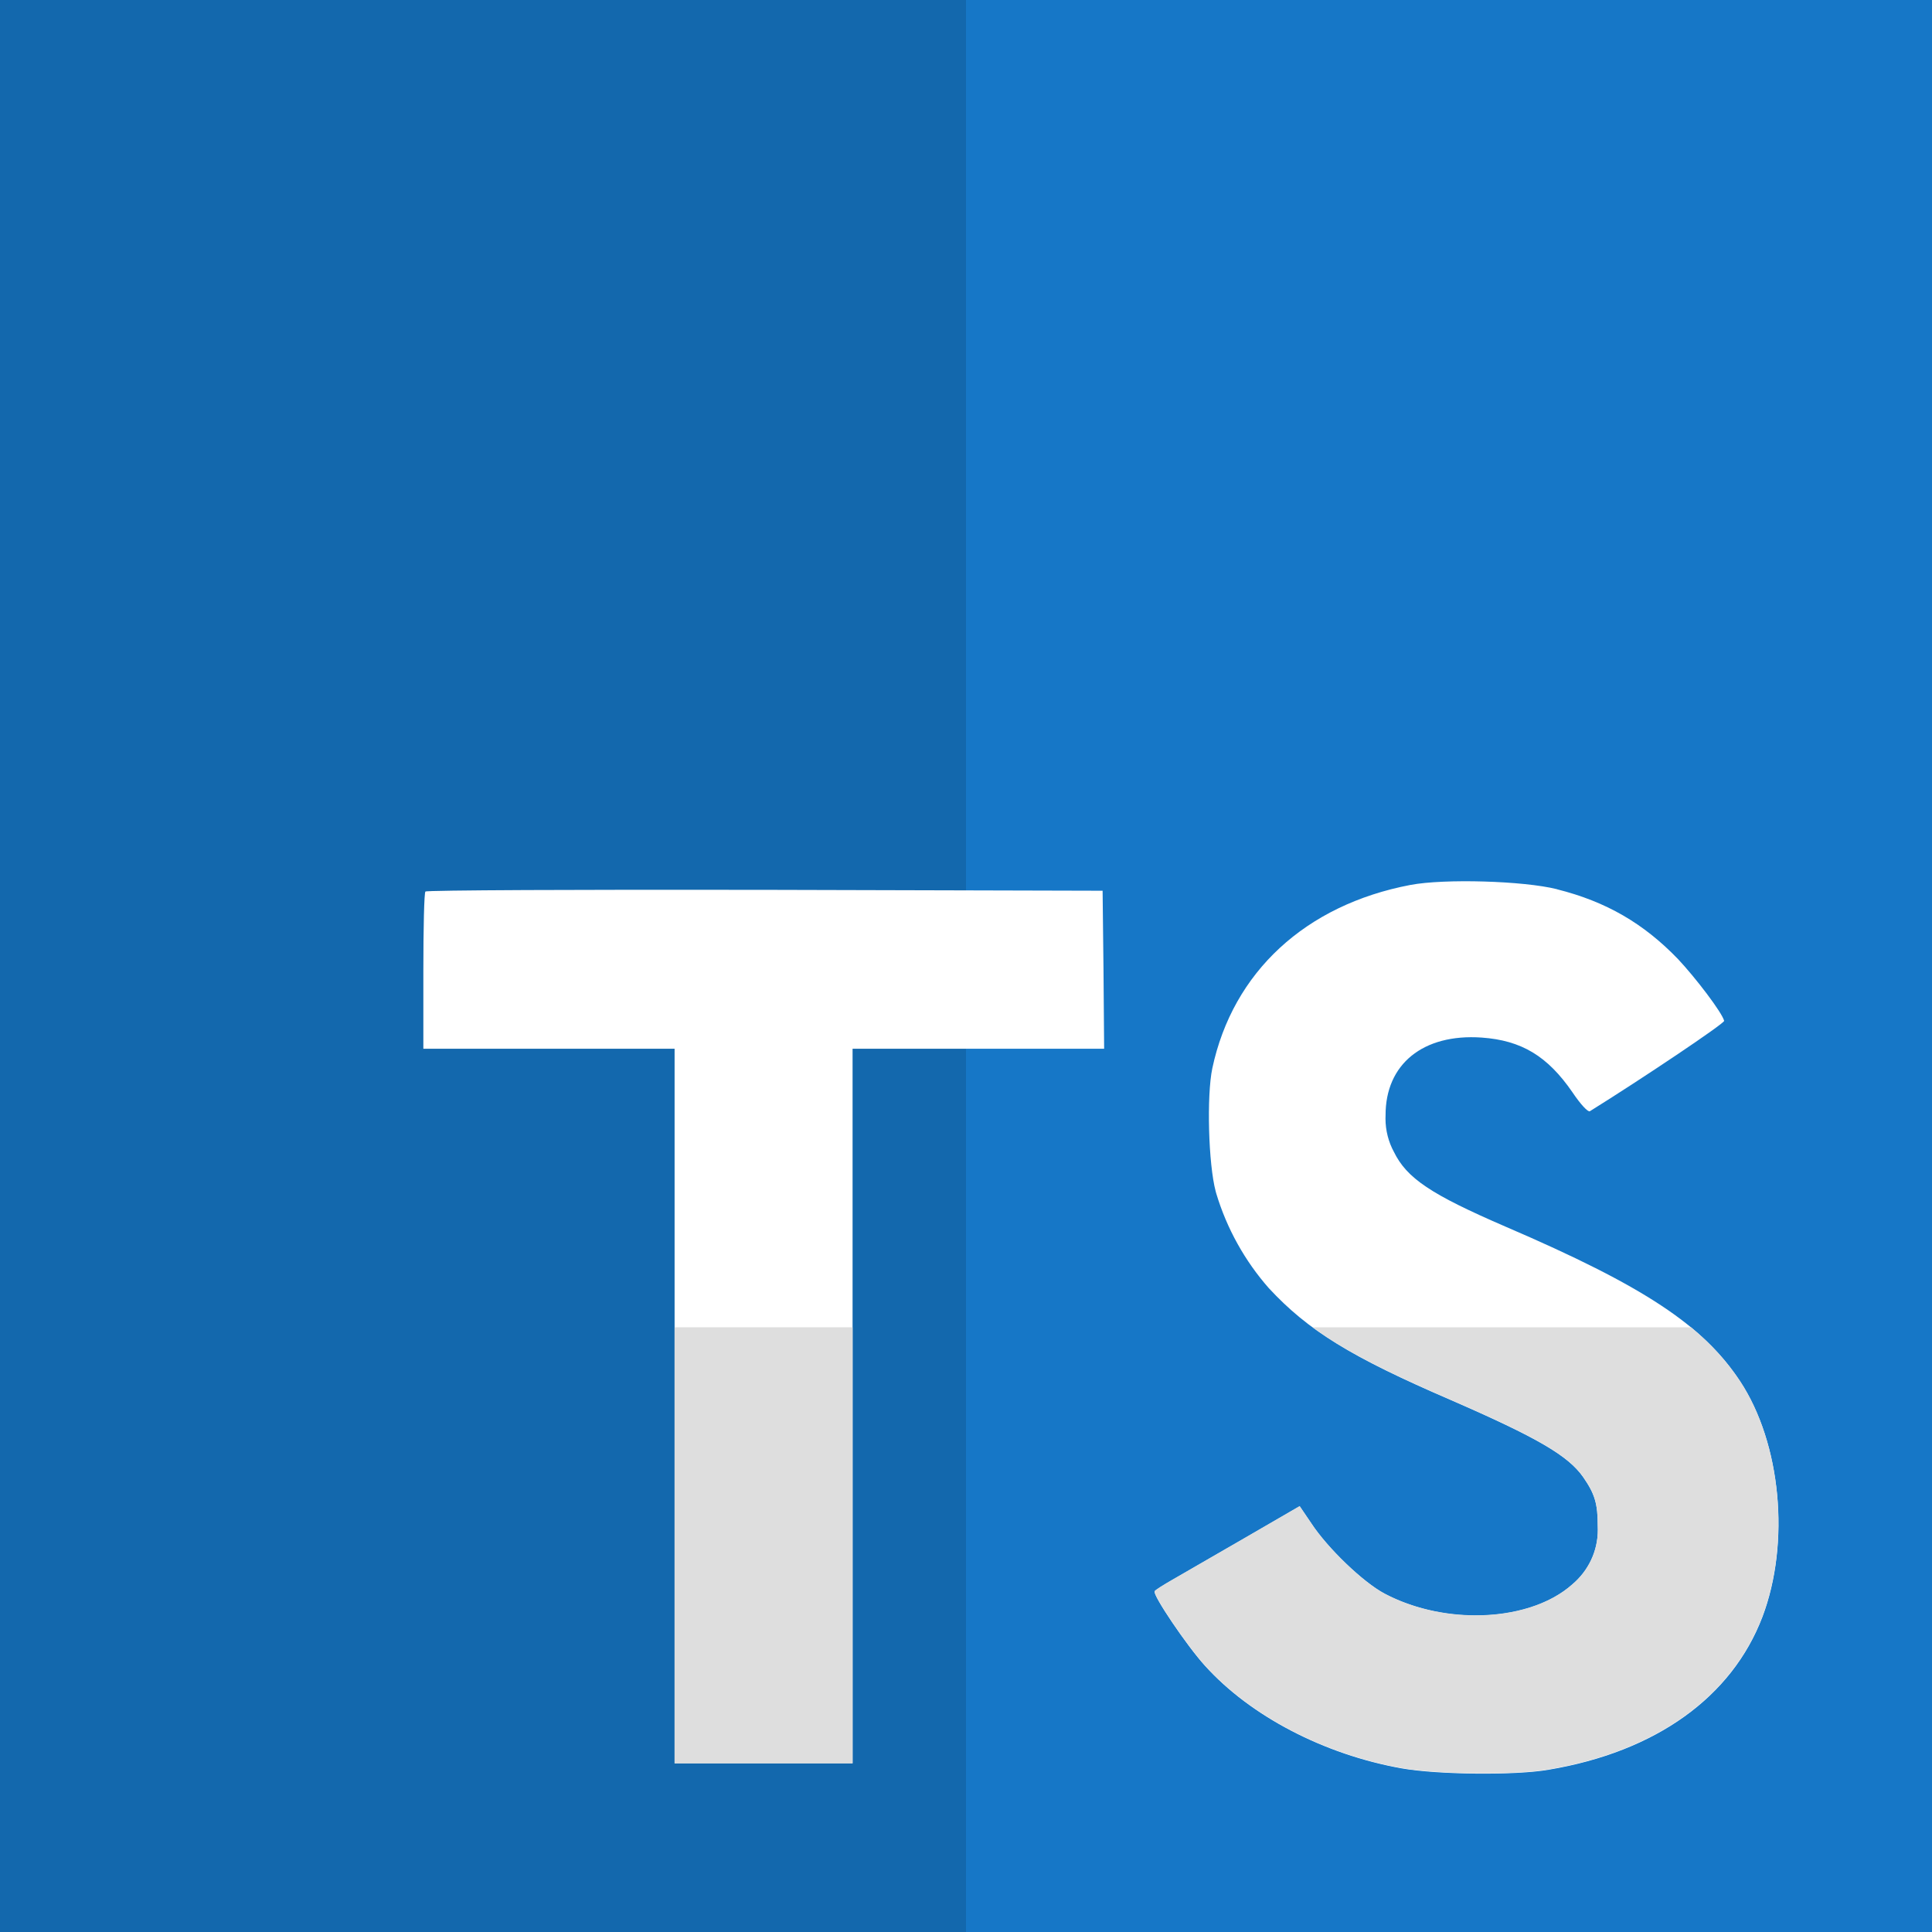
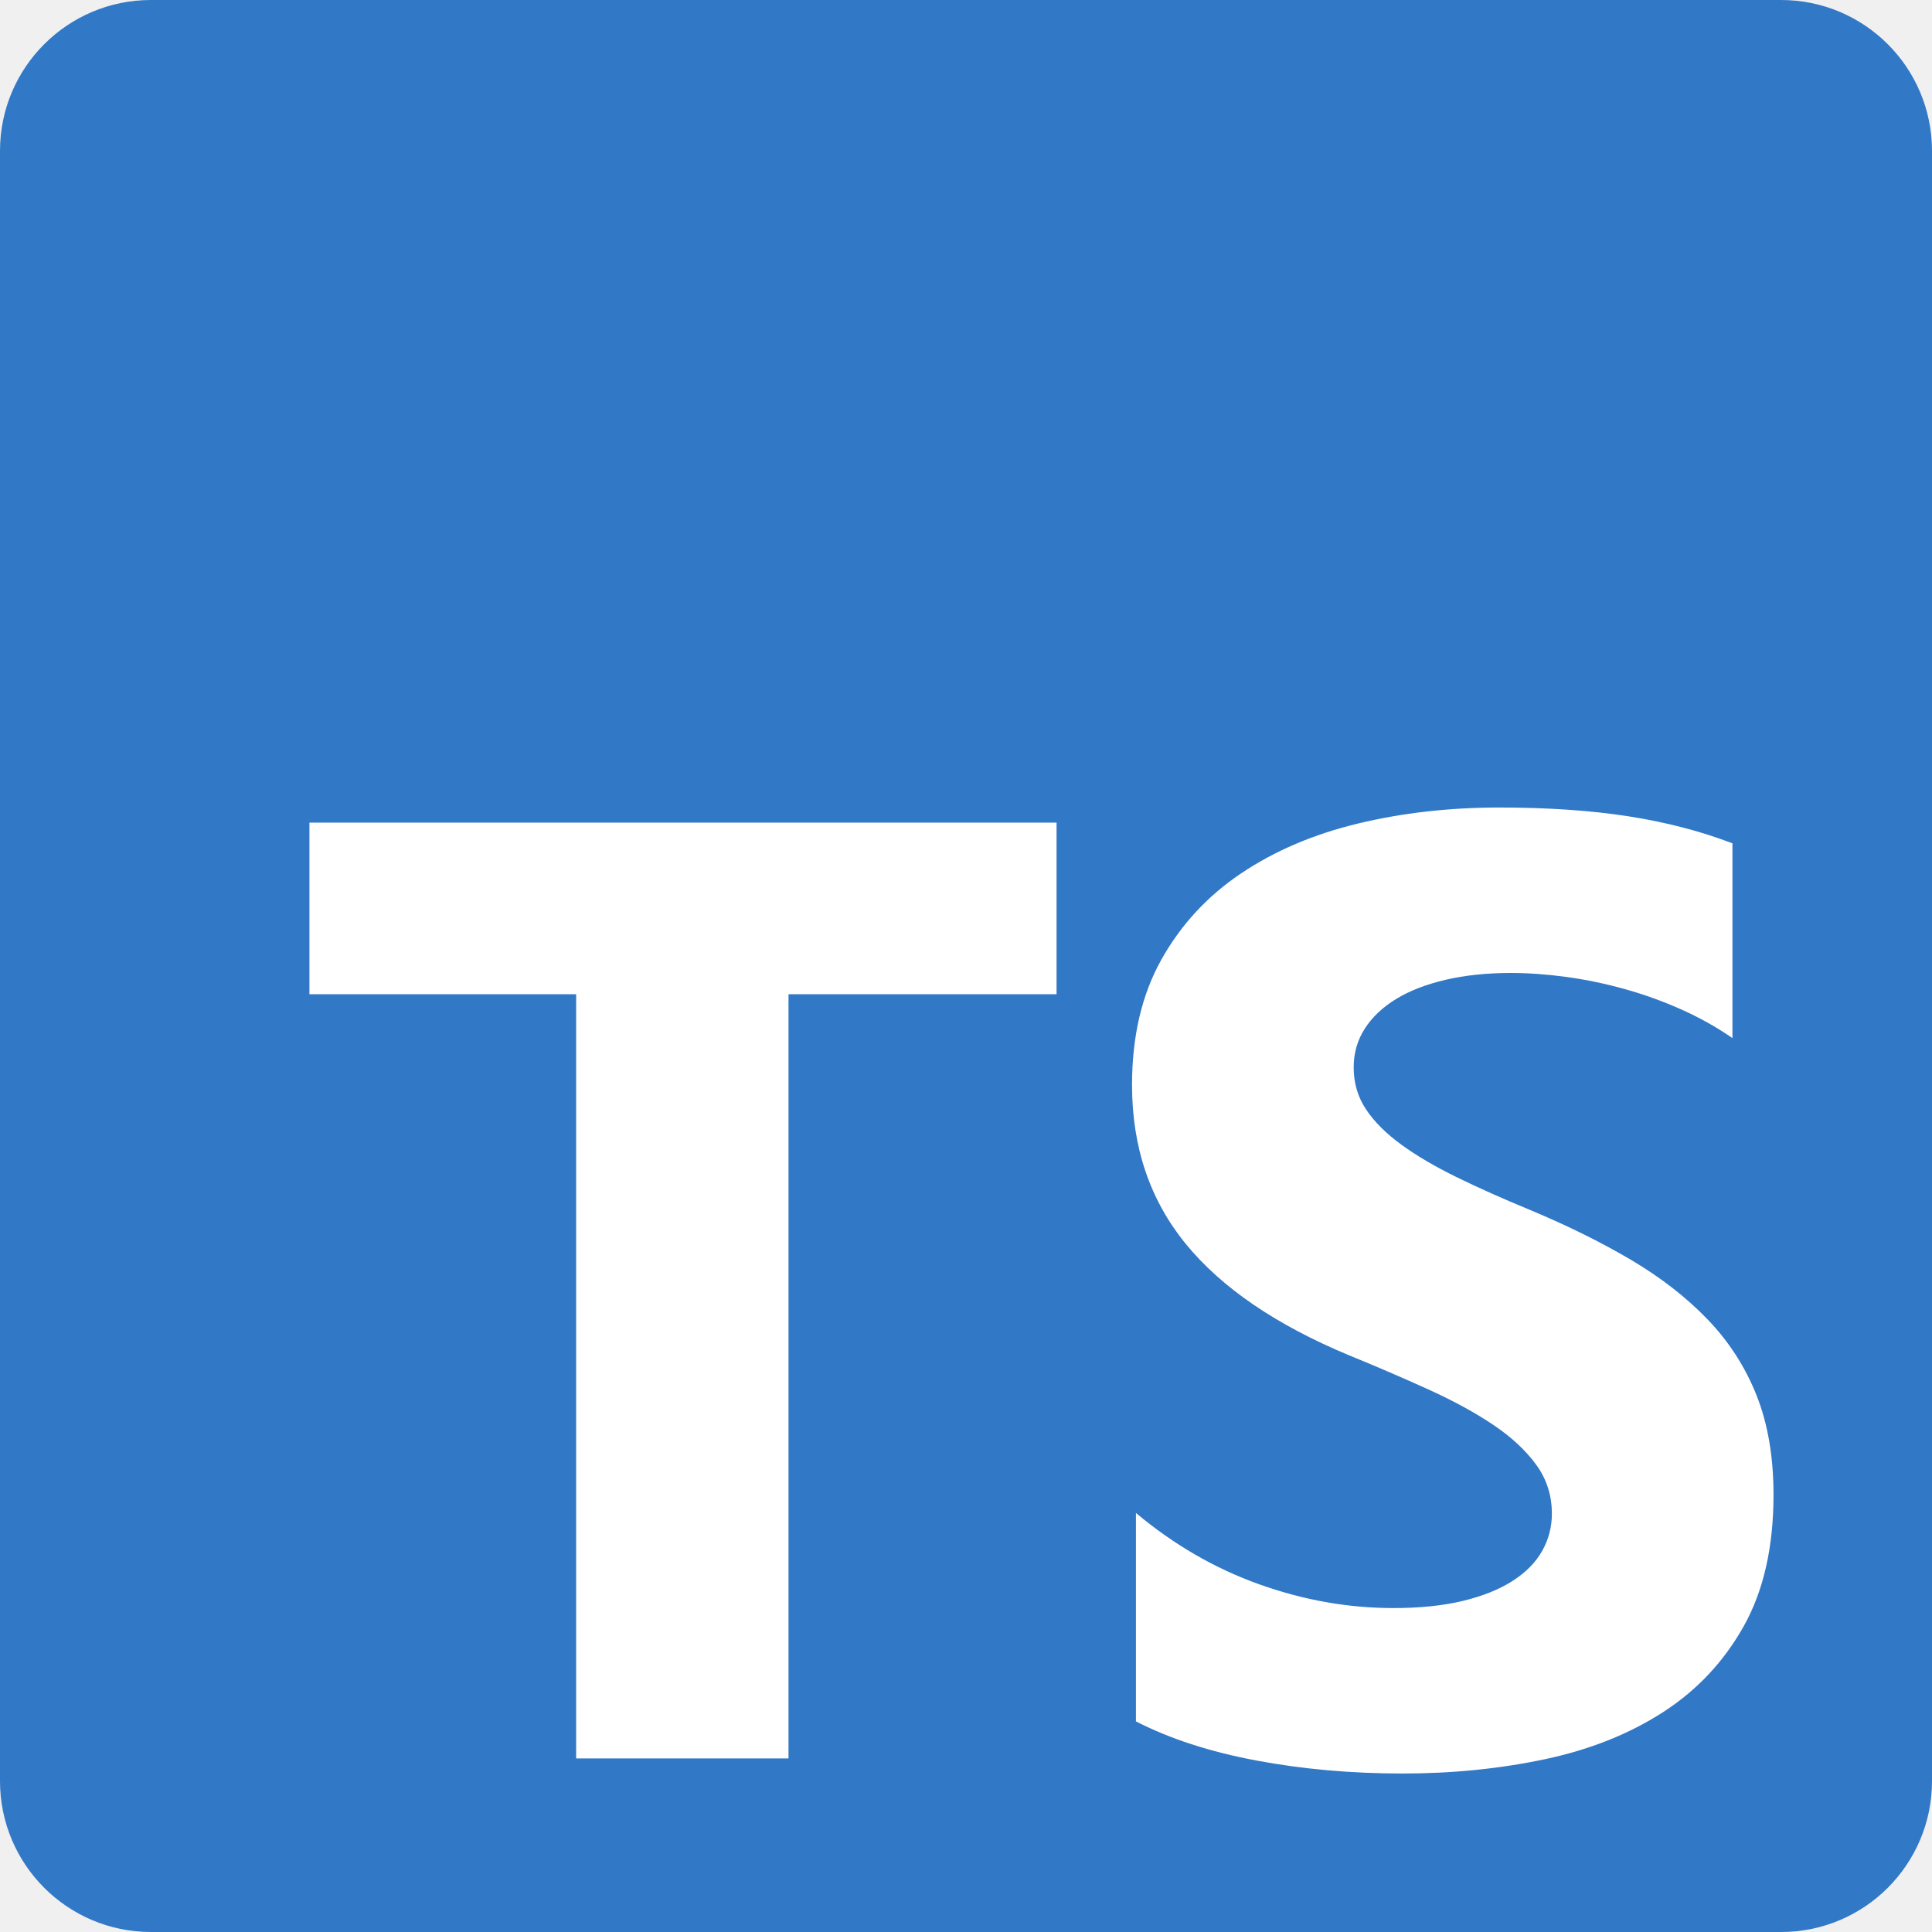
- <svg xmlns="http://www.w3.org/2000/svg" enable-background="new 0 0 24 24" viewBox="0 0 24 24" width="100" height="100">
-   <polygon fill="#1677C7" points="0 12 0 24 24 24 24 0 0 0 0 12" />
-   <polygon fill="#1368AD" points="12 0 0 0 0 24 12 24 12 0" />
-   <path fill="#FFF" d="M14.563 19.626c.108-.062.511-.294.892-.515l.69-.4.145.214c.203.308.643.731.91.873.766.404 1.817.348 2.335-.118.193-.164.314-.406.314-.675l-.001-.047v.002c0-.278-.035-.4-.18-.609-.186-.267-.567-.49-1.649-.961-1.237-.533-1.771-.863-2.258-1.389-.294-.334-.521-.737-.653-1.178l-.006-.022c-.091-.339-.114-1.19-.042-1.531.255-1.196 1.158-2.029 2.461-2.277.423-.08 1.406-.051 1.821.053v.001c.61.153 1.074.423 1.501.865.221.235.549.666.575.769.008.031-1.036.73-1.668 1.123-.023.014-.115-.084-.217-.236-.31-.45-.633-.644-1.128-.679-.728-.05-1.196.331-1.193.968l-.001.037c0 .15.038.293.105.416l-.002-.004c.161.331.458.53 1.391.933 1.719.739 2.454 1.226 2.911 1.92.51.773.625 2.008.278 2.926-.38.998-1.325 1.676-2.655 1.899-.411.073-1.387.062-1.828-.017-.964-.172-1.878-.649-2.442-1.274-.221-.242-.652-.879-.625-.924C14.354 19.751 14.453 19.689 14.563 19.626L14.563 19.626zM5.259 12.064c0-.533.01-.979.026-.989.011-.017 1.913-.025 4.217-.021l4.195.011.011.98.008.983h-3.125v8.876H8.38v-8.876H5.259V12.064L5.259 12.064z" />
-   <path fill="#DEDEDE" d="M21.007,16.488h-4.701c0.392,0.288,0.901,0.55,1.713,0.9c1.083,0.471,1.463,0.695,1.649,0.961c0.145,0.209,0.18,0.331,0.18,0.609v-0.002l0.001,0.047c0,0.27-0.121,0.511-0.314,0.675c-0.285,0.256-0.731,0.388-1.202,0.388c-0.386,0-0.788-0.088-1.133-0.27c-0.267-0.141-0.708-0.564-0.91-0.873l-0.145-0.214l-0.69,0.4c-0.381,0.221-0.784,0.453-0.892,0.515c-0.11,0.063-0.209,0.125-0.22,0.141c-0.027,0.045,0.404,0.682,0.625,0.924c0.564,0.625,1.478,1.102,2.442,1.274c0.241,0.043,0.641,0.066,1.021,0.066c0.317,0,0.62-0.016,0.807-0.049c1.33-0.223,2.275-0.901,2.655-1.899c0.347-0.918,0.232-2.153-0.278-2.926C21.456,16.916,21.263,16.699,21.007,16.488L21.007,16.488z" />
-   <polygon fill="#DEDEDE" points="10.591 16.488 8.38 16.488 8.38 21.905 10.591 21.905 10.591 16.488" />
+ <svg xmlns="http://www.w3.org/2000/svg" viewBox="0 0 256 256" width="256" height="256" preserveAspectRatio="xMidYMid">
+   <path d="M20 0h216c11.046 0 20 8.954 20 20v216c0 11.046-8.954 20-20 20H20c-11.046 0-20-8.954-20-20V20C0 8.954 8.954 0 20 0Z" fill="#3178C6" />
+   <path d="M150.518 200.475v27.62c4.492 2.302 9.805 4.028 15.938 5.179 6.133 1.151 12.597 1.726 19.393 1.726 6.622 0 12.914-.633 18.874-1.899 5.96-1.266 11.187-3.352 15.678-6.257 4.492-2.906 8.048-6.704 10.669-11.394 2.62-4.689 3.93-10.486 3.93-17.391 0-5.006-.749-9.394-2.246-13.163a30.748 30.748 0 0 0-6.479-10.055c-2.821-2.935-6.205-5.567-10.149-7.898-3.945-2.33-8.394-4.531-13.347-6.602-3.628-1.497-6.881-2.949-9.761-4.359-2.879-1.41-5.327-2.848-7.342-4.316-2.016-1.467-3.571-3.021-4.665-4.661-1.094-1.64-1.641-3.495-1.641-5.567 0-1.899.489-3.61 1.468-5.135s2.362-2.834 4.147-3.927c1.785-1.094 3.973-1.942 6.565-2.547 2.591-.604 5.471-.906 8.638-.906 2.304 0 4.737.173 7.299.518 2.563.345 5.14.877 7.732 1.597a53.669 53.669 0 0 1 7.558 2.719 41.7 41.7 0 0 1 6.781 3.797v-25.807c-4.204-1.611-8.797-2.805-13.778-3.582-4.981-.777-10.697-1.165-17.147-1.165-6.565 0-12.784.705-18.658 2.115-5.874 1.409-11.043 3.61-15.506 6.602-4.463 2.993-7.99 6.805-10.582 11.437-2.591 4.632-3.887 10.17-3.887 16.615 0 8.228 2.375 15.248 7.127 21.06 4.751 5.811 11.963 10.731 21.638 14.759a291.458 291.458 0 0 1 10.625 4.575c3.283 1.496 6.119 3.049 8.509 4.66 2.39 1.611 4.276 3.366 5.658 5.265 1.382 1.899 2.073 4.057 2.073 6.474a9.901 9.901 0 0 1-1.296 4.963c-.863 1.524-2.174 2.848-3.93 3.97-1.756 1.122-3.945 1.999-6.565 2.632-2.62.633-5.687.95-9.2.95-5.989 0-11.92-1.05-17.794-3.151-5.875-2.1-11.317-5.25-16.327-9.451Zm-46.036-68.733H140V109H41v22.742h35.345V233h28.137V131.742Z" fill="#FFF" />
</svg>
